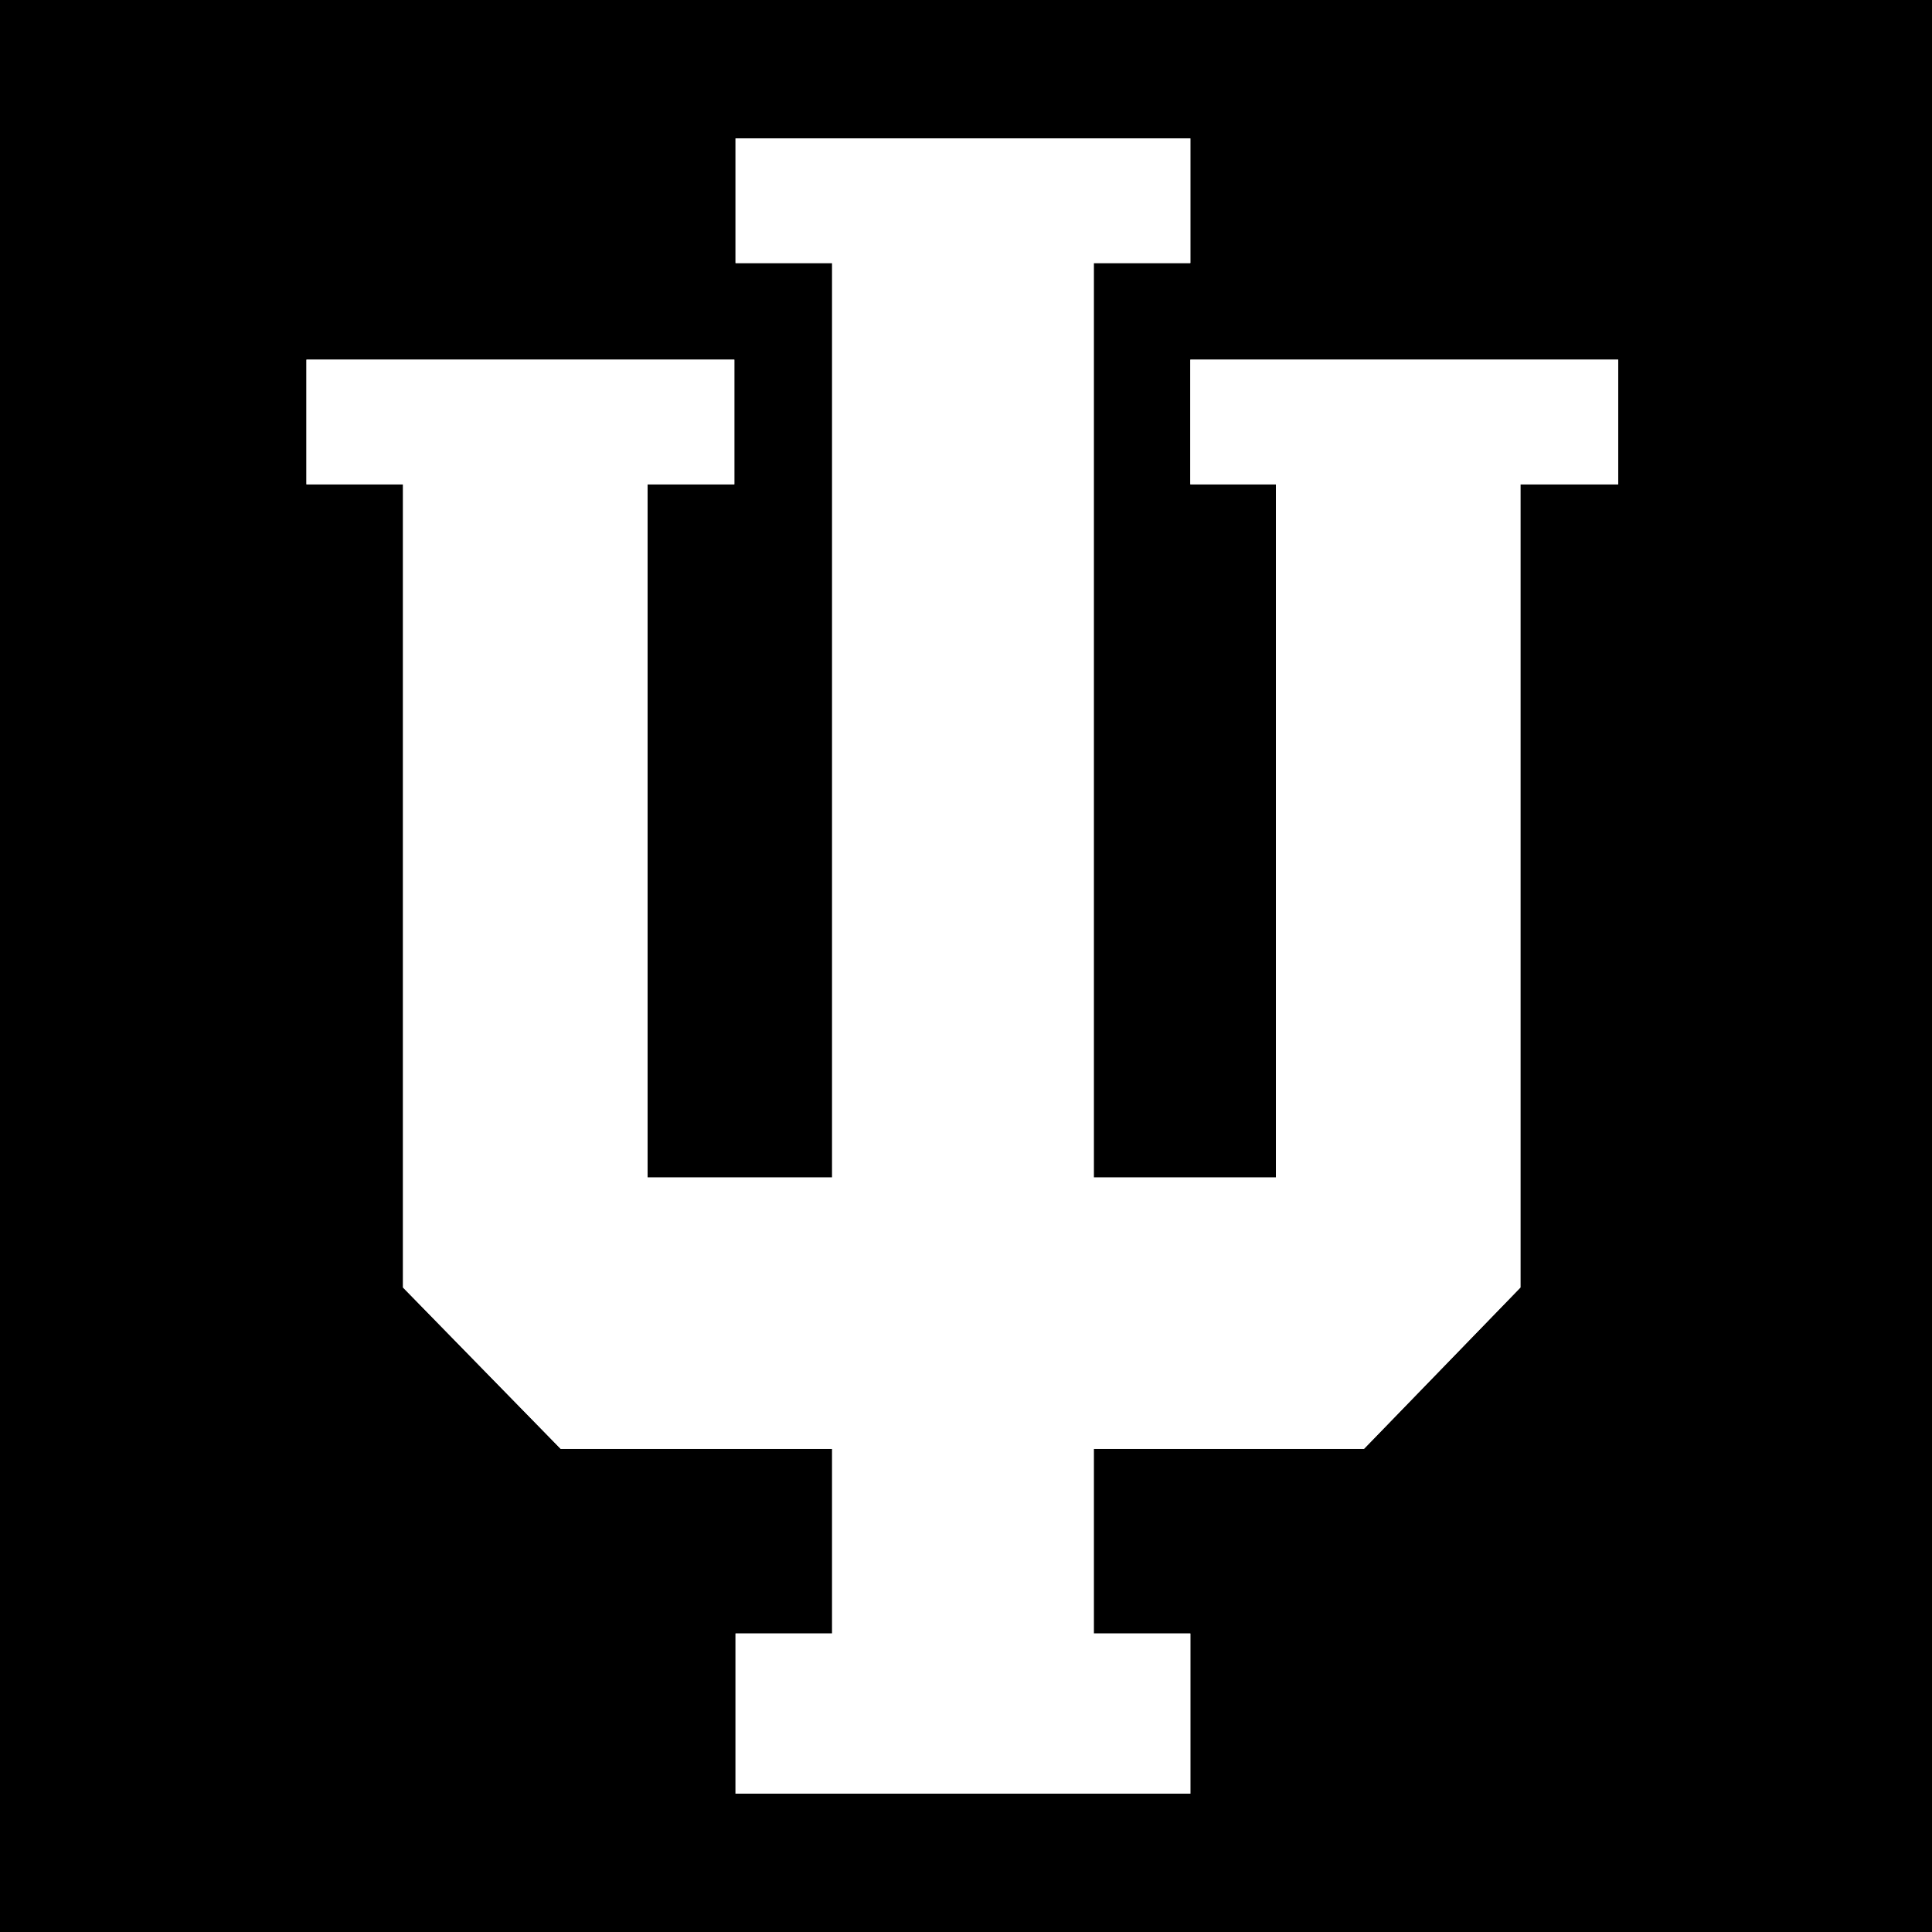
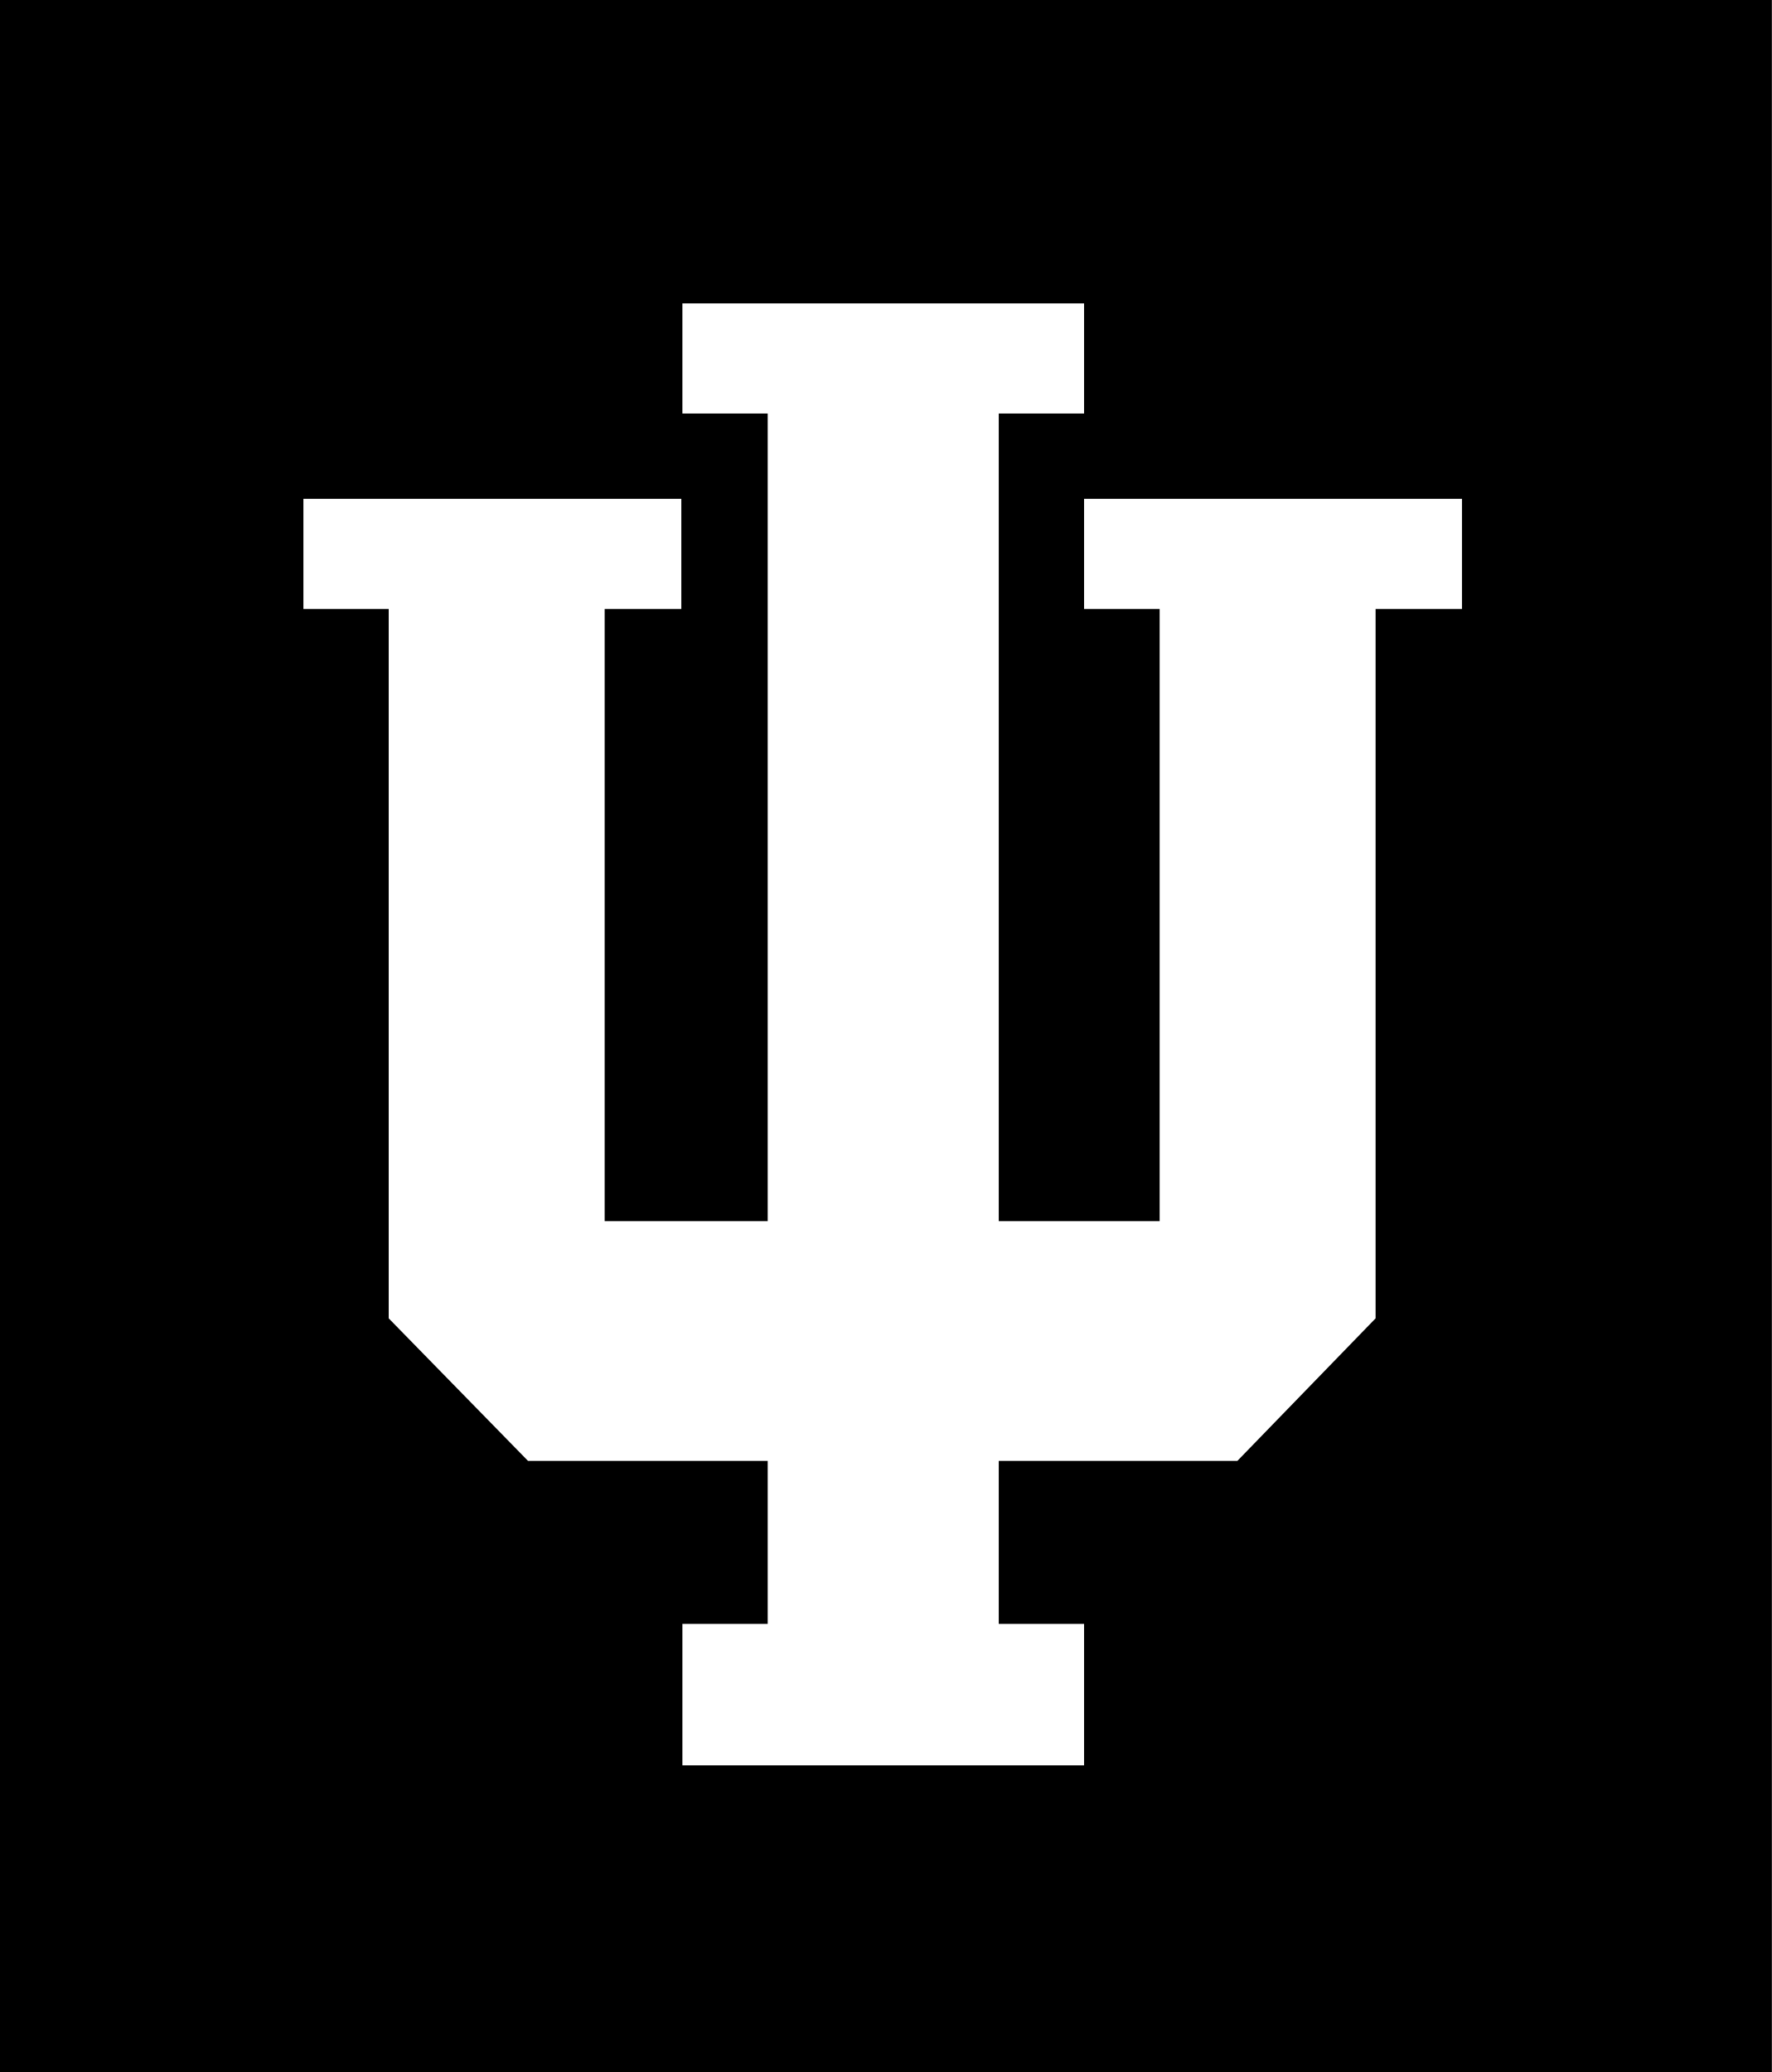
- <svg xmlns="http://www.w3.org/2000/svg" version="1.1" id="Layer_1" x="0px" y="0px" width="504px" height="504px" viewBox="9.192 9.359 504 504" enable-background="new 9.192 9.359 504 504" xml:space="preserve">
-   <g>
-     <g>
-       <path d="M201.076,45.453L201.076,45.453h118.638v32.53H294.52v238.549h47.519V135.707h-22.323h-0.001v-32.53h111.62v32.53h-25.513    v209.528L365,387.333h-70.479v48.154h25.193v0.002h0.001v41.777H201.076v-41.777v-0.002h25.194v-48.154h-70.8l-41.139-42.098    V135.707H89.137v-32.529v-0.001h111.621v32.53h-22.643v180.827l48.156-0.002V77.983h-25.195V45.453 M513.192,9.359h-504v504h504    V9.359" />
-       <polyline fill="#FFFFFF" points="319.714,45.453 201.076,45.453 201.076,77.983 226.271,77.983 226.271,316.532 178.114,316.532     178.114,135.707 200.758,135.707 200.758,103.177 89.137,103.177 89.137,135.707 114.332,135.707 114.332,345.235     155.471,387.331 226.271,387.331 226.271,435.487 226.271,435.487 201.076,435.487 201.076,435.489 201.076,477.266     319.714,477.266 319.714,435.489 319.714,435.487 294.521,435.487 294.52,435.487 294.52,387.331 365,387.331 405.821,345.235     405.821,135.707 431.334,135.707 431.334,103.177 319.714,103.177 319.714,135.707 319.715,135.707 342.038,135.707     342.038,316.532 294.52,316.532 294.52,77.983 319.714,77.983 319.714,45.453   " />
-     </g>
-   </g>
+ <svg xmlns="http://www.w3.org/2000/svg" version="1.1" id="Layer_1" x="0px" y="0px" viewBox="0 0 164.1 191.9" style="enable-background:new 0 0 164.1 191.9;" xml:space="preserve">
+   <style type="text/css">
+ 	.st0{fill:#FFFFFF;}
+ </style>
+   <rect width="164.1" height="191.9" />
+   <polygon class="st0" points="100.4,46.2 100.4,56.4 107.4,56.4 107.4,113.1 92.5,113.1 92.5,38.3 100.4,38.3 100.4,28.1 63.2,28.1   63.2,38.3 71.1,38.3 71.1,113.1 56,113.1 56,56.4 63.1,56.4 63.1,46.2 28.1,46.2 28.1,56.4 36,56.4 36,122.1 48.9,135.3 71.1,135.3   71.1,150.4 63.2,150.4 63.2,163.5 100.4,163.5 100.4,150.4 92.5,150.4 92.5,135.3 114.6,135.3 127.4,122.1 127.4,56.4 135.4,56.4   135.4,46.2 " />
</svg>
